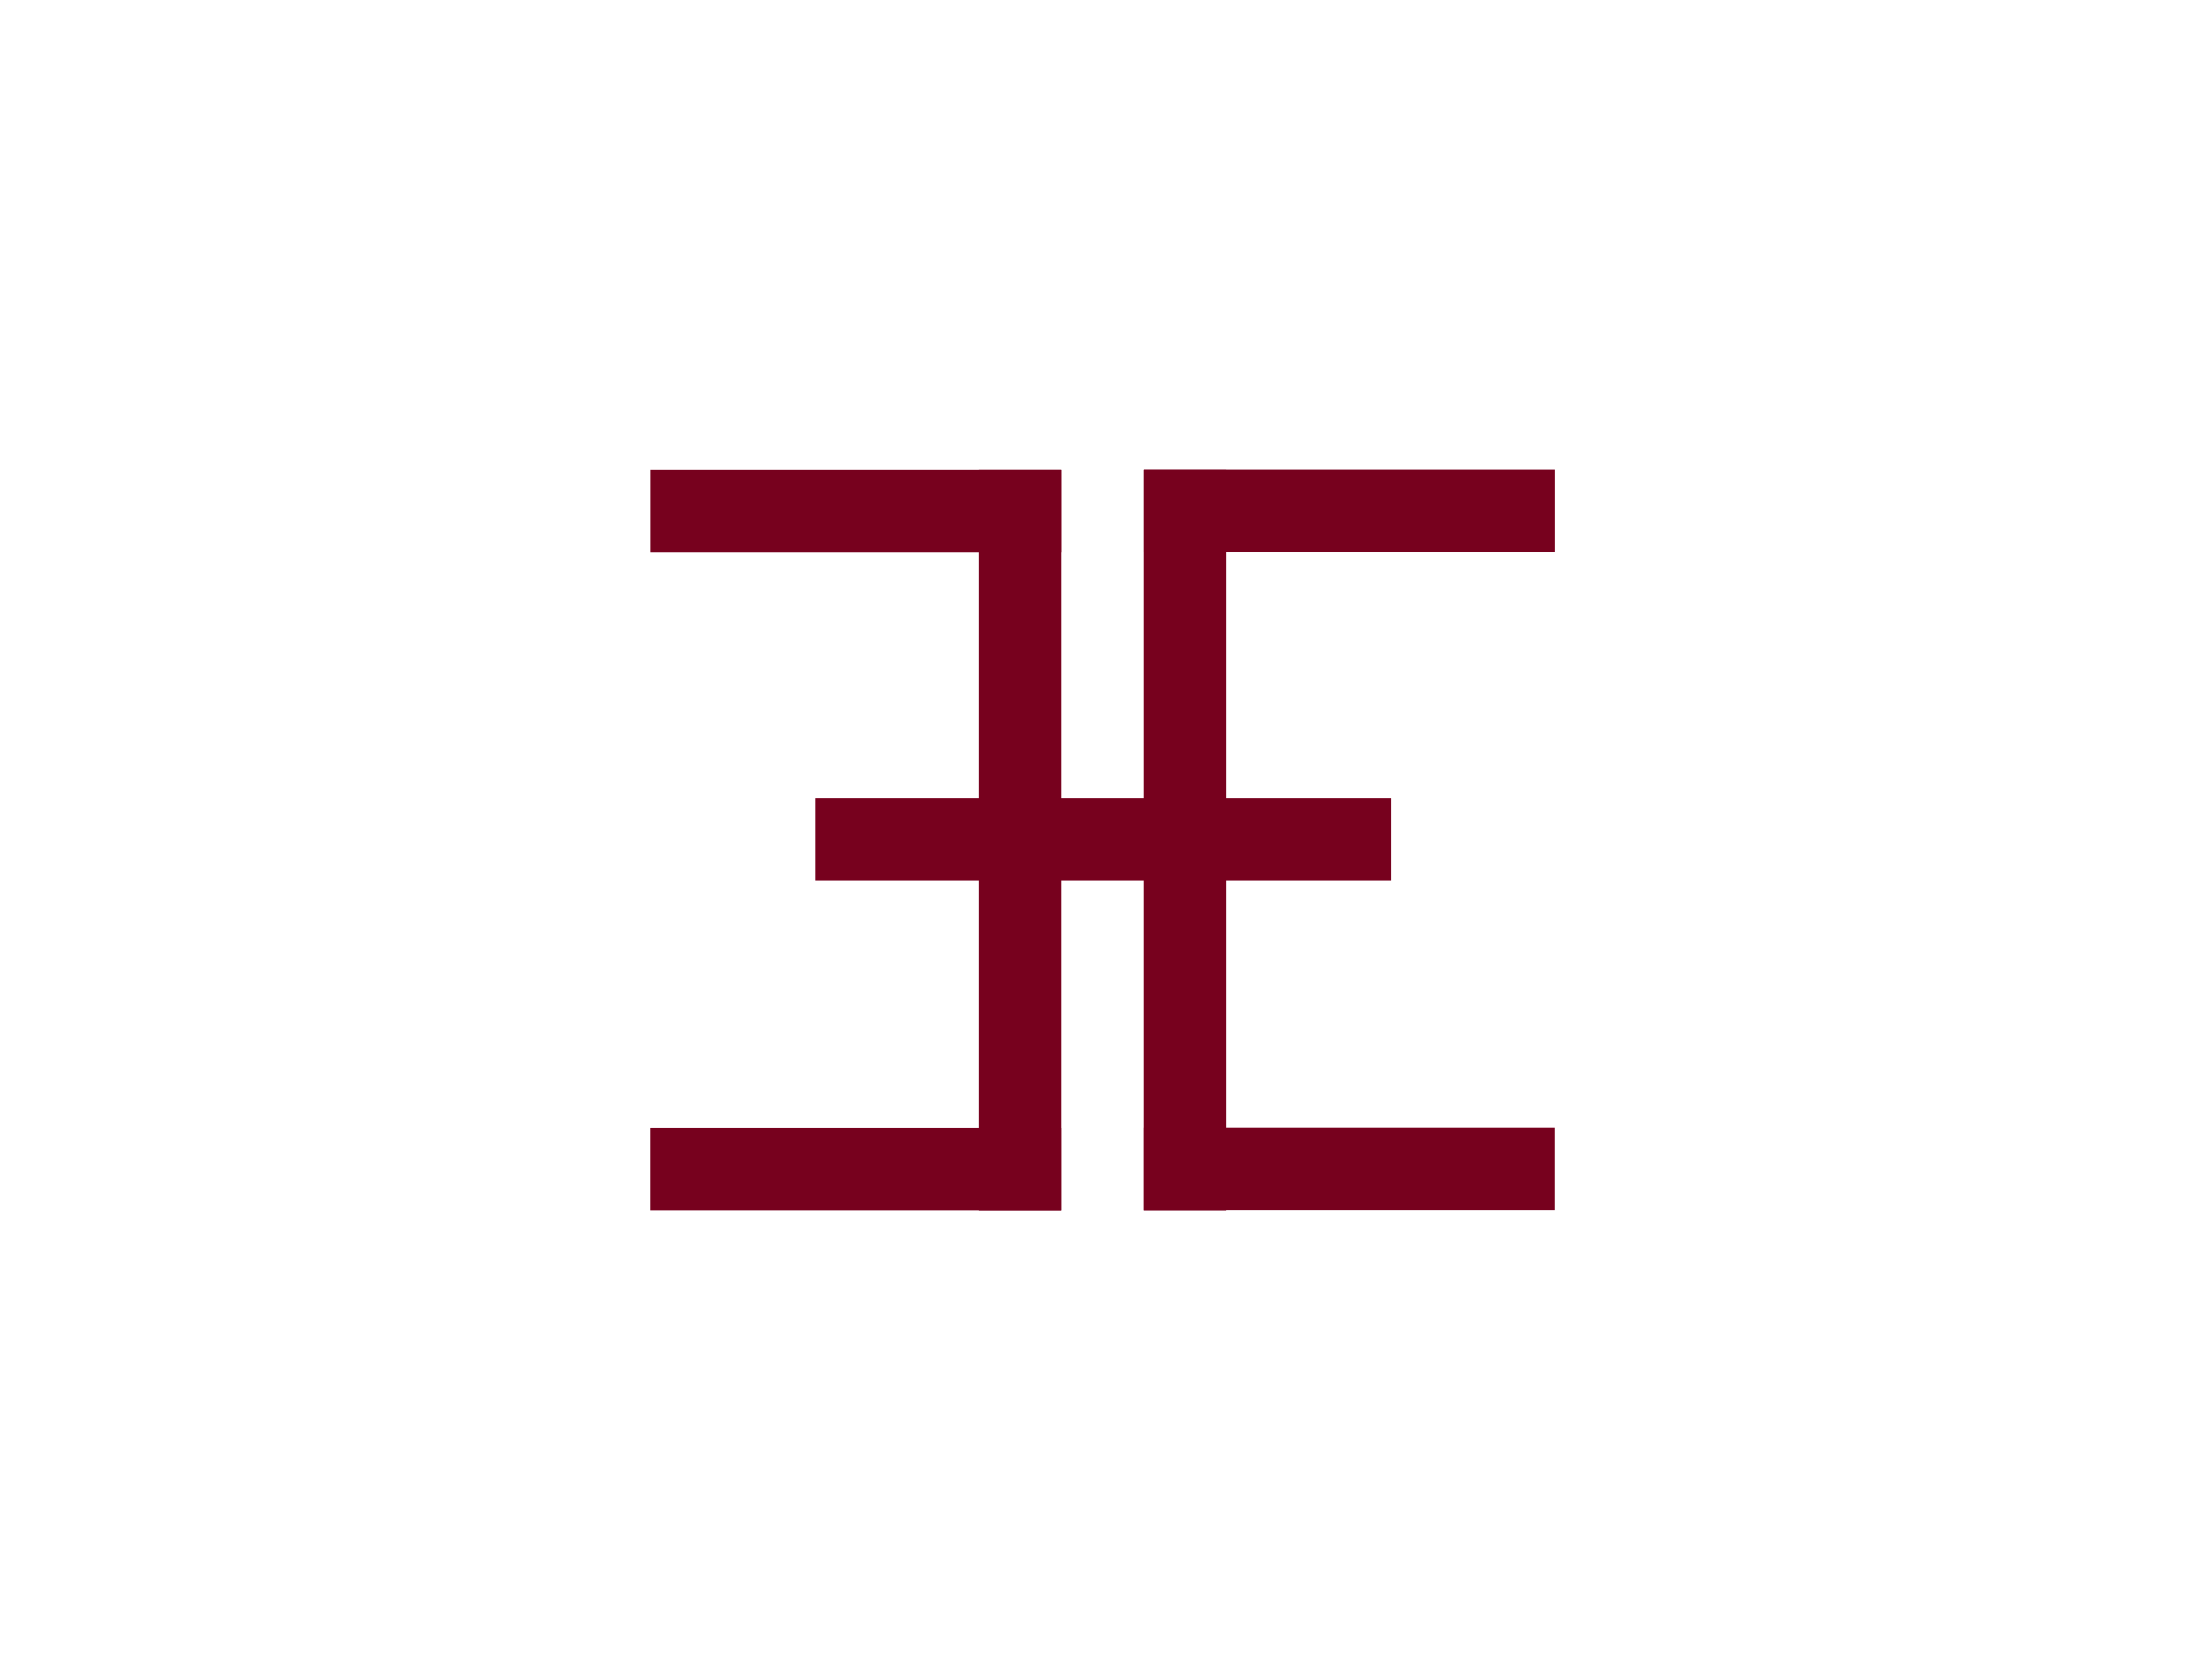
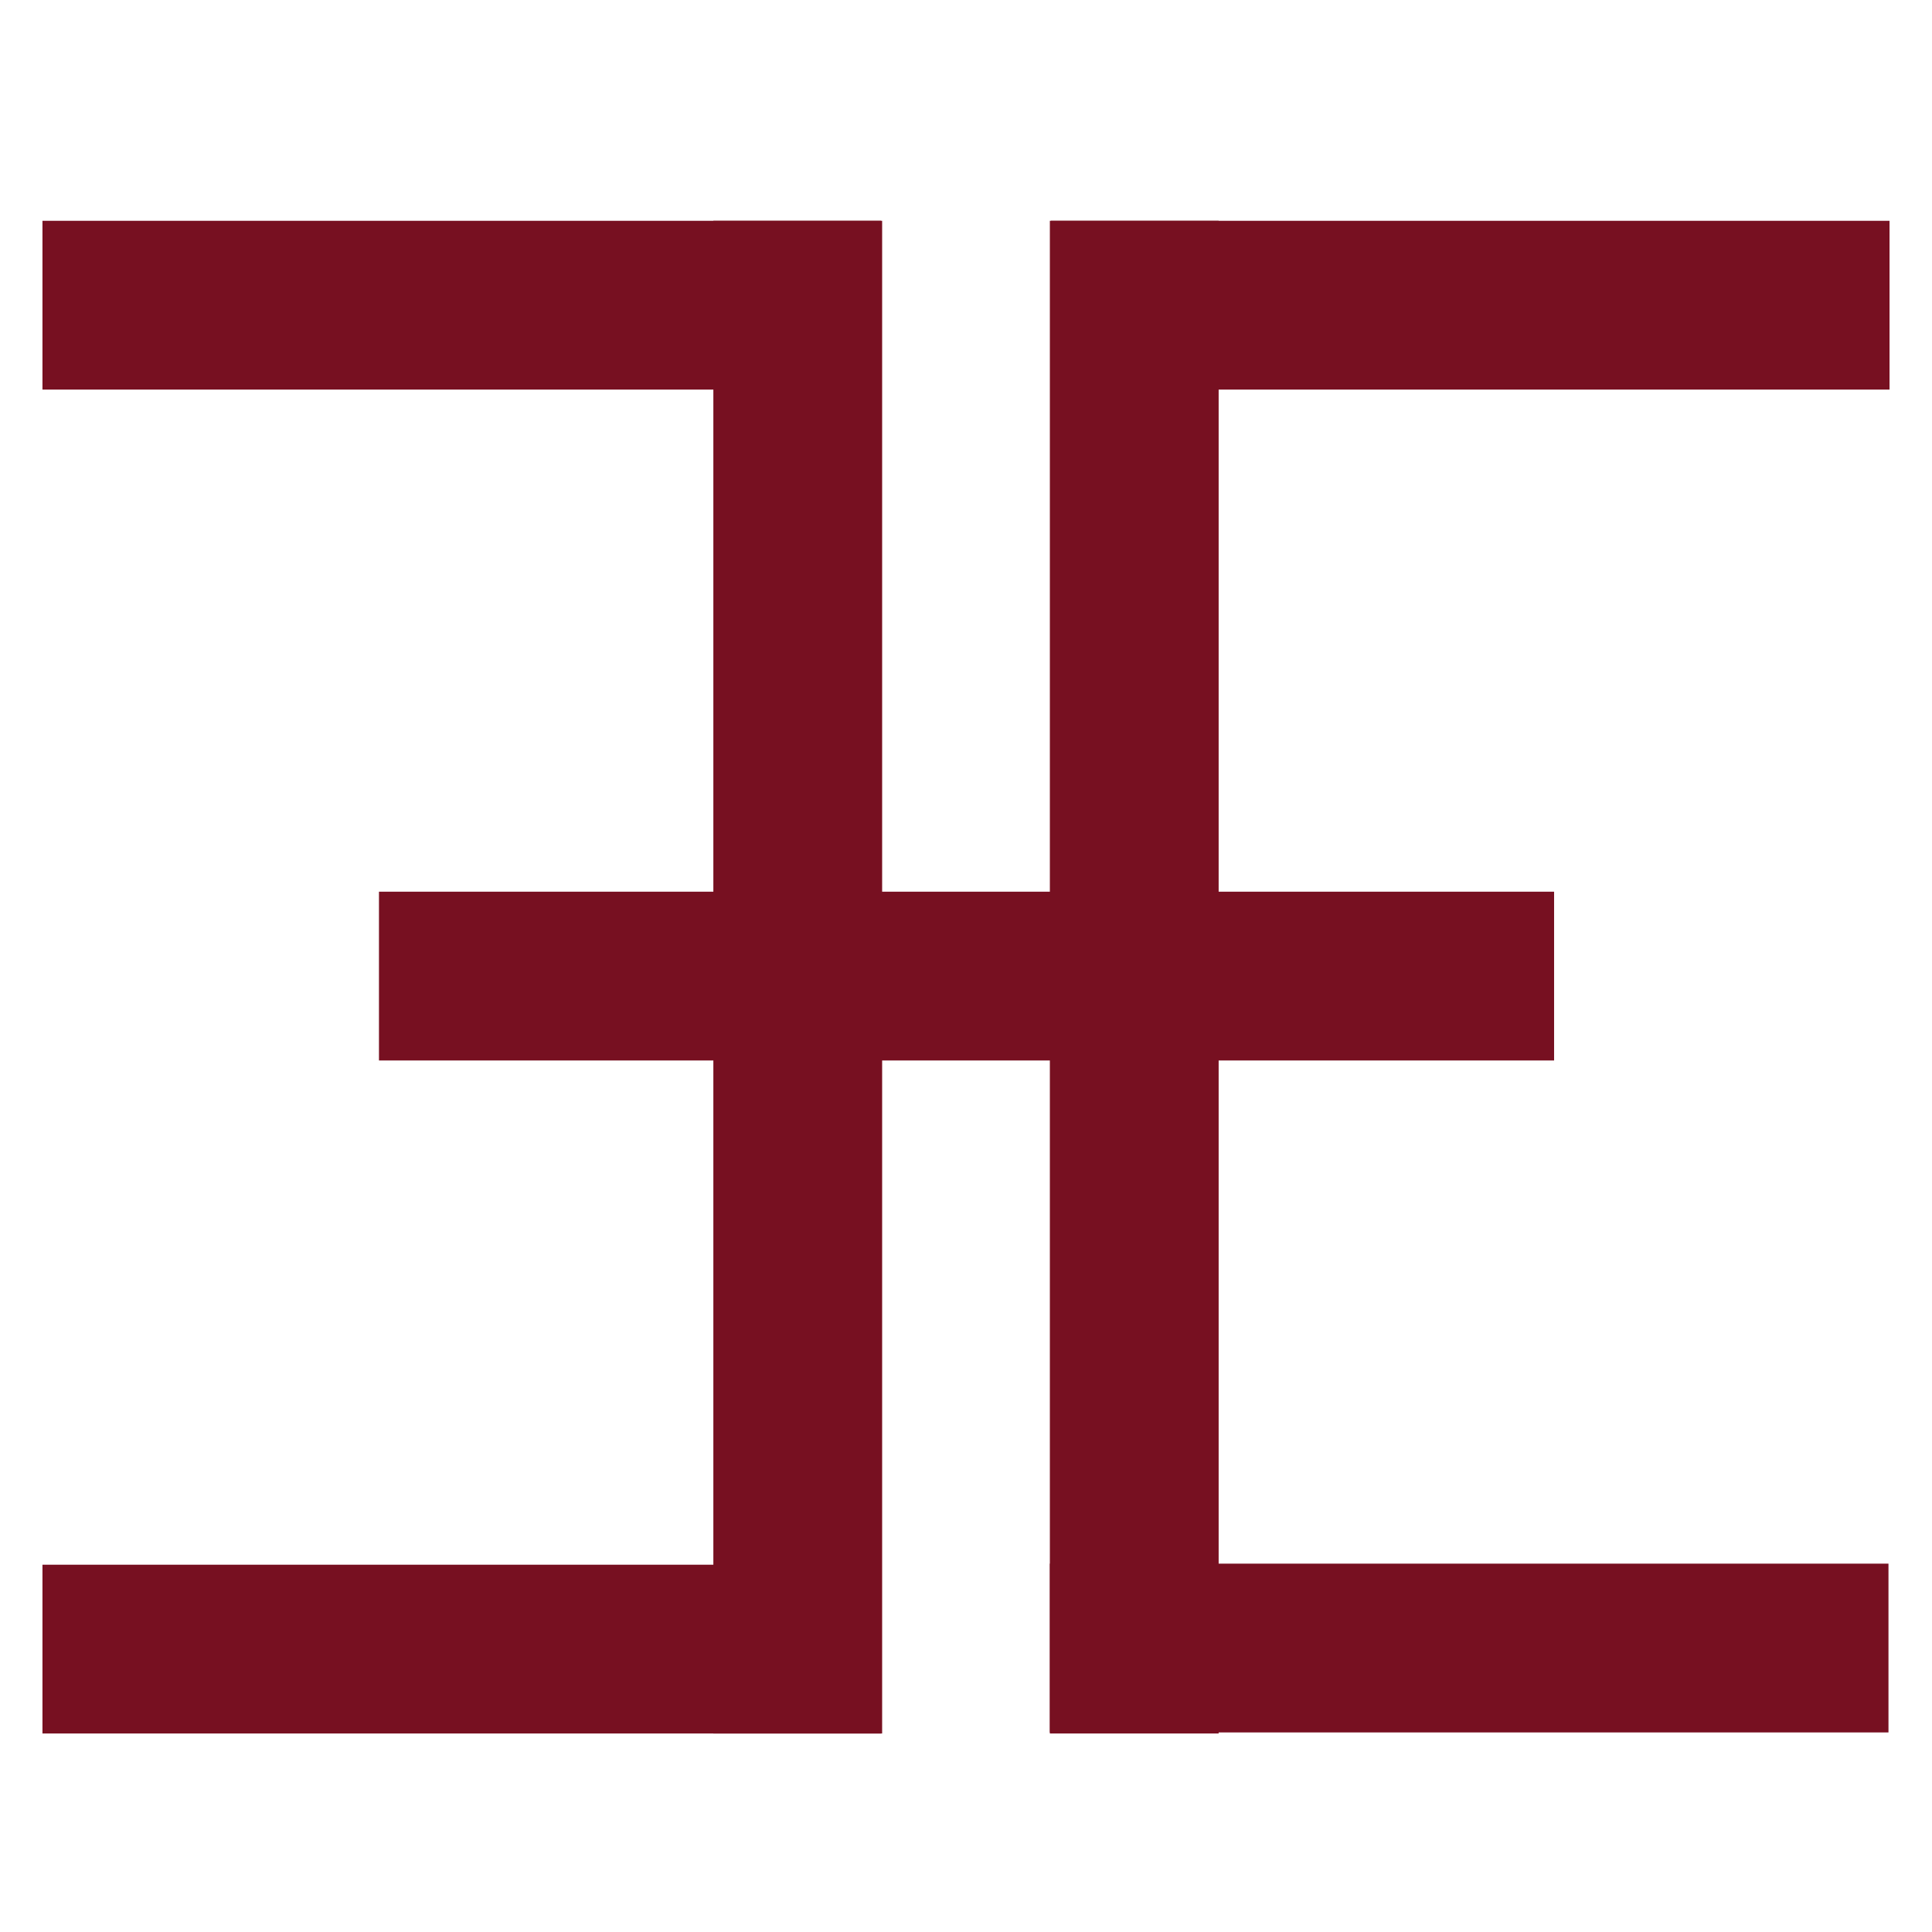
- <svg xmlns="http://www.w3.org/2000/svg" version="1.1" id="Layer_1" x="0px" y="0px" viewBox="0 0 198 150.8" style="enable-background:new 0 0 198 150.8;" xml:space="preserve">
+ <svg xmlns="http://www.w3.org/2000/svg" version="1.1" id="Layer_1" x="0px" y="0px" viewBox="0 0 182 182" style="enable-background:new 0 0 182 182;" xml:space="preserve">
  <style type="text/css">
- 	.st0{fill:#77011e;}
+ 	.st0{fill:#771021;}
</style>
  <g>
    <g>
-       <rect x="102.7" y="42.2" class="st0" width="7.4" height="66.5" />
+       <rect x="98.9" y="20.8" class="st0" width="15.9" height="142.5" />
    </g>
    <g>
-       <rect x="117.5" y="27.4" transform="matrix(2.290150e-011 1 -1 2.290150e-011 167.0194 -75.3198)" class="st0" width="7.4" height="36.9" />
+       <rect x="99" y="20.8" class="st0" width="79" height="15.9" />
    </g>
    <g>
-       <rect x="73.2" y="27.4" transform="matrix(2.167048e-011 1 -1 2.167048e-011 122.7 -31.0004)" class="st0" width="7.4" height="36.9" />
+       <rect x="4" y="20.8" class="st0" width="79" height="15.9" />
    </g>
    <g>
-       <rect x="73.2" y="86.5" transform="matrix(2.167048e-011 1 -1 2.167048e-011 181.7925 28.0921)" class="st0" width="7.4" height="36.9" />
+       <rect x="4" y="147.4" class="st0" width="79" height="15.9" />
    </g>
    <g>
-       <rect x="95.3" y="49.5" transform="matrix(3.102833e-011 1 -1 3.102833e-011 174.4059 -23.6139)" class="st0" width="7.4" height="51.7" />
+       <rect x="35.7" y="84" class="st0" width="110.7" height="15.9" />
    </g>
    <g>
-       <rect x="117.5" y="86.5" transform="matrix(2.290150e-011 1 -1 2.290150e-011 226.1119 -16.2273)" class="st0" width="7.4" height="36.9" />
+       <rect x="98.9" y="147.3" class="st0" width="79" height="15.9" />
    </g>
    <g>
-       <rect x="87.9" y="42.2" class="st0" width="7.4" height="66.5" />
+       <rect x="67.2" y="20.8" class="st0" width="15.9" height="142.5" />
    </g>
  </g>
</svg>
